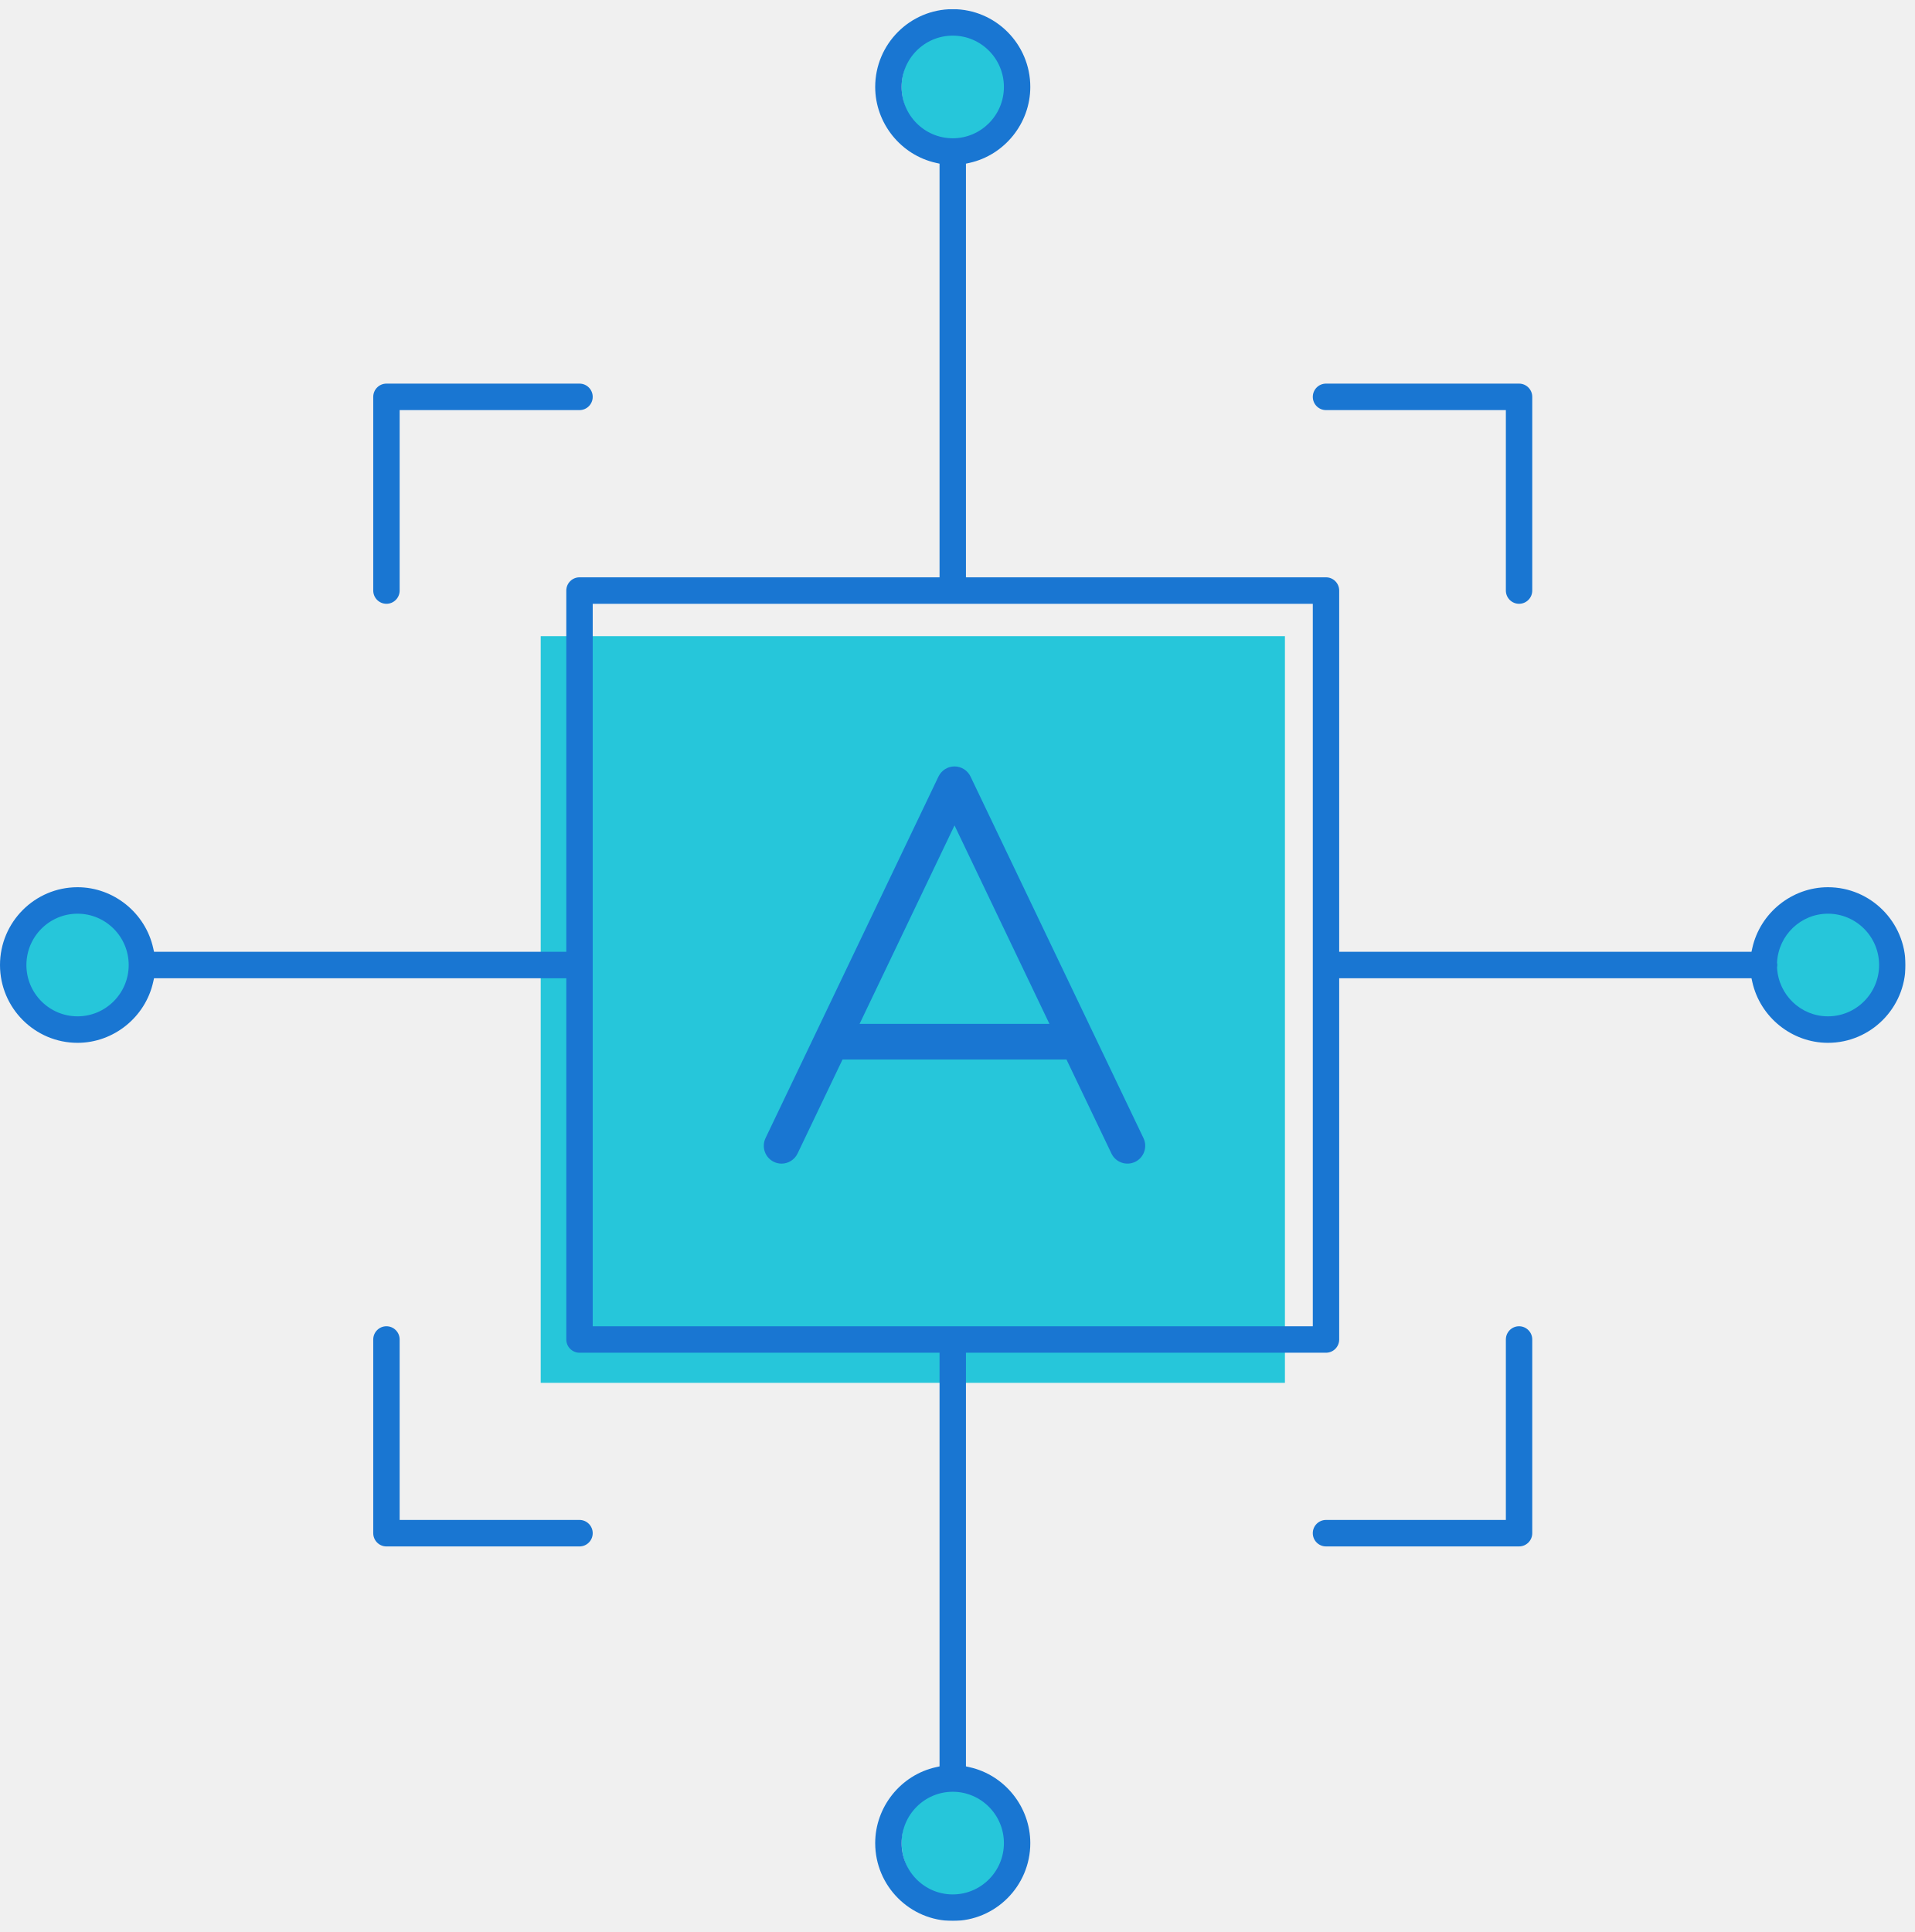
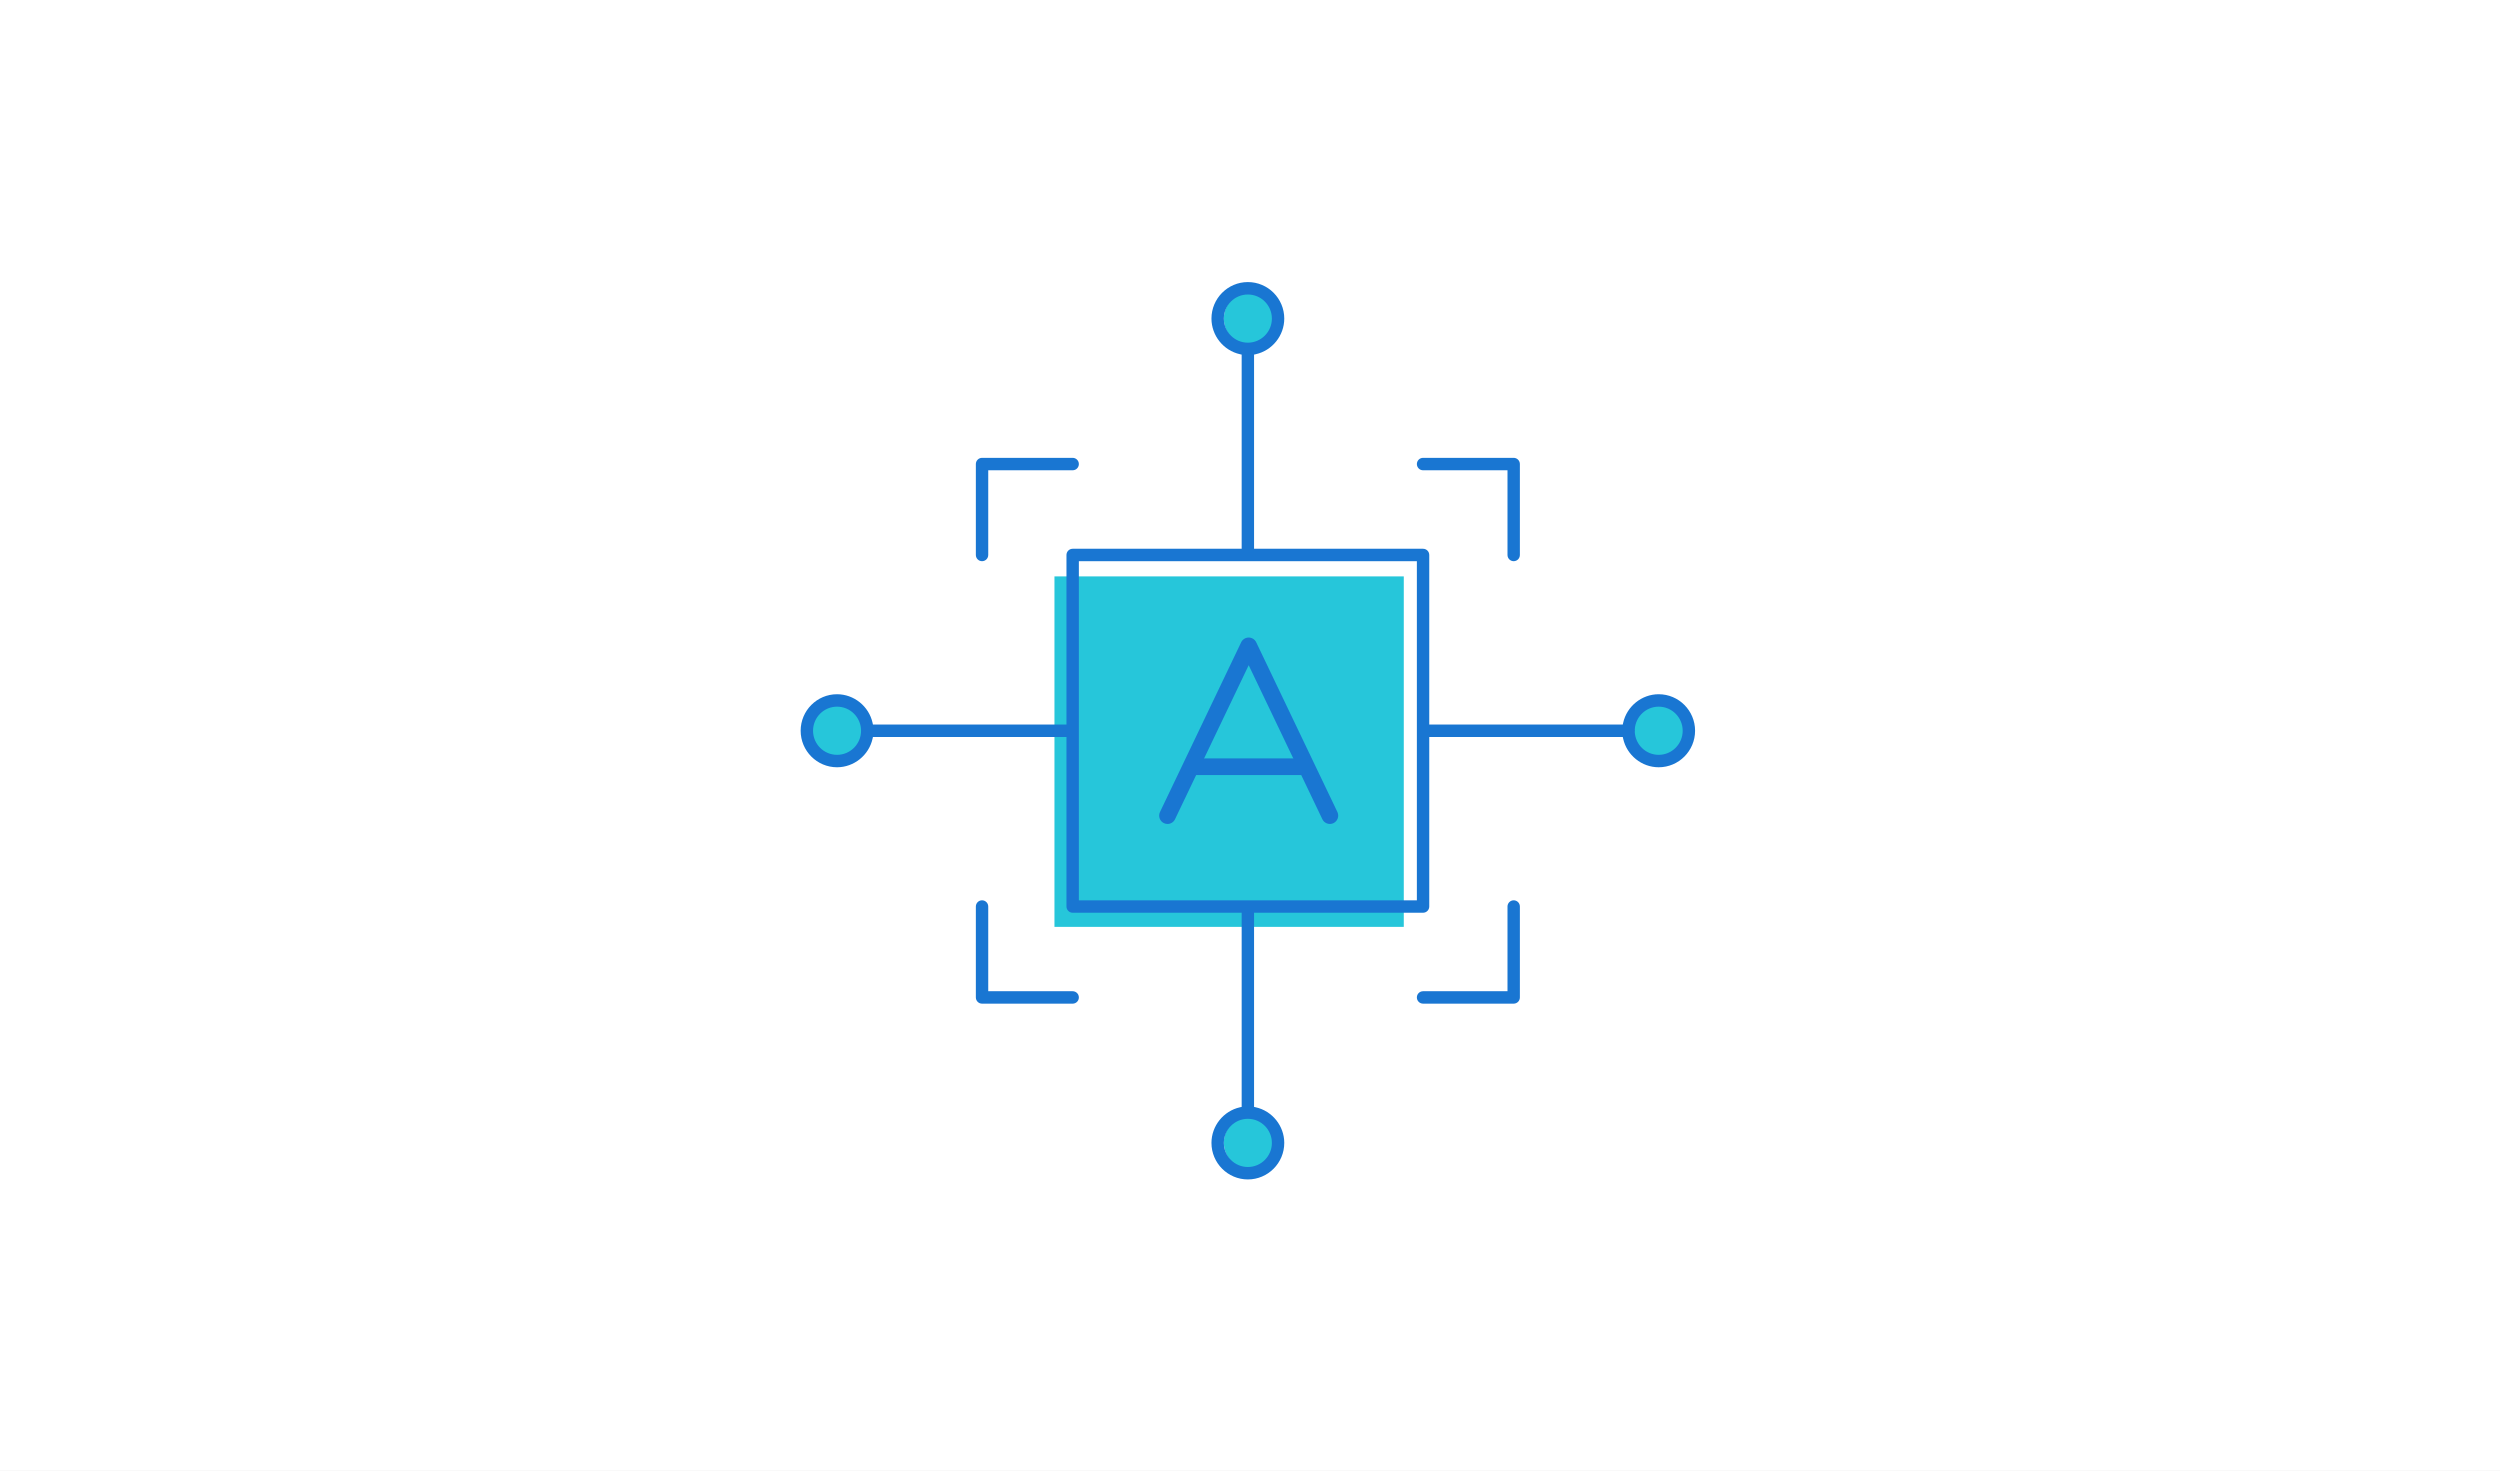
- <svg xmlns="http://www.w3.org/2000/svg" xmlns:xlink="http://www.w3.org/1999/xlink" width="110px" height="111px" viewBox="0 0 110 111" version="1.1">
+ <svg xmlns="http://www.w3.org/2000/svg" xmlns:xlink="http://www.w3.org/1999/xlink" id="agile-meth" width="306" height="180" viewBox="0 0 306 180">
  <defs>
-     <polygon id="path-1" points="109.477 0.525 109.477 110.362 0 110.362 0 0.525 109.477 0.525" />
+     <polygon id="a" points="109.477 .525 109.477 110.362 0 110.362 0 .525 109.477 .525" />
  </defs>
-   <g id="Desktop" stroke="none" stroke-width="1" fill="none" fill-rule="evenodd">
-     <g id="HomePage-desktop-1600" transform="translate(-258, -1708)">
-       <g id="homepage" transform="translate(-3, 68)">
-         <g id="Page-1" transform="translate(261, 1640)">
-           <polygon id="Fill-1" fill="#26C6DA" points="31.066 79.449 73.823 79.449 73.823 36.551 31.066 36.551" />
-           <g id="Group-25" transform="translate(0, 0.001051)">
-             <path d="M105.029,51.93 C106.962,51.93 108.53,53.503 108.53,55.443 C108.53,57.383 106.962,58.955 105.029,58.955 C103.096,58.955 101.528,57.383 101.528,55.443 C101.528,53.503 103.096,51.93 105.029,51.93" id="Fill-2" fill="#26C6DA" />
-             <path d="M4.081,51.93 C6.015,51.93 7.582,53.503 7.582,55.443 C7.582,57.383 6.015,58.955 4.081,58.955 C2.148,58.955 0.58,57.383 0.58,55.443 C0.58,53.503 2.148,51.93 4.081,51.93" id="Fill-4" fill="#26C6DA" />
-             <path d="M51.8,105.85 C51.8,103.993 53.301,102.486 55.152,102.486 C57.003,102.486 58.504,103.993 58.504,105.85 C58.504,107.707 57.003,109.213 55.152,109.213 C53.301,109.213 51.8,107.707 51.8,105.85" id="Fill-6" fill="#26C6DA" />
-             <path d="M51.8,4.994 C51.8,3.137 53.301,1.631 55.152,1.631 C57.003,1.631 58.504,3.137 58.504,4.994 C58.504,6.852 57.003,8.358 55.152,8.358 C53.301,8.358 51.8,6.852 51.8,4.994" id="Fill-8" fill="#26C6DA" />
-             <path d="M22.203,34.689 C22.621,34.689 22.961,34.348 22.961,33.928 L22.961,23.561 L33.295,23.561 C33.713,23.561 34.053,23.219 34.053,22.8 C34.053,22.38 33.713,22.039 33.295,22.039 L22.203,22.039 C21.785,22.039 21.444,22.38 21.444,22.8 L21.444,33.928 C21.444,34.348 21.785,34.689 22.203,34.689" id="Fill-10" fill="#1976D2" />
-             <path d="M76.183,23.561 L86.517,23.561 L86.517,33.928 C86.517,34.348 86.857,34.689 87.275,34.689 C87.693,34.689 88.033,34.348 88.033,33.928 L88.033,22.8 C88.033,22.38 87.693,22.039 87.275,22.039 L76.183,22.039 C75.765,22.039 75.425,22.38 75.425,22.8 C75.425,23.22 75.765,23.561 76.183,23.561" id="Fill-12" fill="#1976D2" />
-             <path d="M33.295,87.325 L22.961,87.325 L22.961,76.957 C22.961,76.538 22.621,76.197 22.202,76.197 C21.784,76.197 21.444,76.538 21.444,76.957 L21.444,88.086 C21.444,88.505 21.784,88.847 22.202,88.847 L33.295,88.847 C33.713,88.847 34.053,88.505 34.053,88.086 C34.053,87.666 33.713,87.325 33.295,87.325" id="Fill-14" fill="#1976D2" />
-             <path d="M87.275,76.197 C86.857,76.197 86.517,76.538 86.517,76.957 L86.517,87.325 L76.183,87.325 C75.765,87.325 75.424,87.666 75.424,88.086 C75.424,88.505 75.765,88.846 76.183,88.846 L87.275,88.846 C87.693,88.846 88.033,88.505 88.033,88.086 L88.033,76.957 C88.033,76.538 87.693,76.197 87.275,76.197" id="Fill-16" fill="#1976D2" />
-             <g id="Group-20">
-               <mask id="mask-2" fill="white">
-                 <use xlink:href="#path-1" />
-               </mask>
-               <g id="Clip-19" />
-               <path d="M105.022,58.391 C103.472,58.391 102.188,57.17 102.099,55.61 L102.098,55.583 L102.101,55.556 C102.107,55.518 102.114,55.482 102.114,55.443 C102.114,55.404 102.107,55.368 102.101,55.331 L102.097,55.303 L102.099,55.276 C102.188,53.716 103.472,52.494 105.022,52.494 C106.643,52.494 107.961,53.817 107.961,55.443 C107.961,57.069 106.643,58.391 105.022,58.391 L105.022,58.391 Z M34.053,76.197 L75.425,76.197 L75.425,34.689 L34.053,34.689 L34.053,76.197 Z M57.678,105.892 C57.678,107.518 56.36,108.84 54.739,108.84 C53.118,108.84 51.8,107.518 51.8,105.892 C51.8,104.266 53.118,102.942 54.739,102.942 C56.36,102.942 57.678,104.266 57.678,105.892 L57.678,105.892 Z M51.8,4.994 C51.8,3.368 53.118,2.046 54.739,2.046 C56.36,2.046 57.678,3.368 57.678,4.994 C57.678,6.62 56.36,7.943 54.739,7.943 C53.118,7.943 51.8,6.62 51.8,4.994 L51.8,4.994 Z M4.455,58.391 C2.835,58.391 1.517,57.069 1.517,55.443 C1.517,53.817 2.835,52.494 4.455,52.494 C6.076,52.494 7.394,53.817 7.394,55.443 C7.394,57.069 6.076,58.391 4.455,58.391 L4.455,58.391 Z M105.022,50.973 C102.951,50.973 101.123,52.446 100.674,54.476 L100.629,54.682 L76.941,54.682 L76.941,33.928 C76.941,33.509 76.601,33.168 76.183,33.168 L55.497,33.168 L55.497,9.401 L55.703,9.356 C57.726,8.906 59.194,7.072 59.194,4.994 C59.194,2.53 57.196,0.525 54.739,0.525 C52.282,0.525 50.283,2.53 50.283,4.994 C50.283,7.072 51.752,8.907 53.776,9.356 L53.98,9.402 L53.98,33.168 L33.295,33.168 C32.877,33.168 32.536,33.509 32.536,33.928 L32.536,54.682 L8.849,54.682 L8.803,54.476 C8.355,52.446 6.526,50.973 4.455,50.973 C1.999,50.973 -0,52.978 -0,55.443 C-0,57.908 1.999,59.913 4.455,59.913 C6.526,59.913 8.355,58.44 8.803,56.41 L8.849,56.204 L32.536,56.204 L32.536,76.957 C32.536,77.377 32.877,77.718 33.295,77.718 L53.98,77.718 L53.98,101.484 L53.775,101.53 C51.752,101.979 50.283,103.814 50.283,105.892 C50.283,108.356 52.282,110.362 54.739,110.362 C57.196,110.362 59.194,108.356 59.194,105.892 C59.194,103.814 57.726,101.98 55.702,101.53 L55.497,101.484 L55.497,77.718 L76.183,77.718 C76.601,77.718 76.941,77.377 76.941,76.957 L76.941,56.204 L100.629,56.204 L100.674,56.41 C101.123,58.44 102.951,59.913 105.022,59.913 C107.479,59.913 109.478,57.908 109.478,55.443 C109.478,52.978 107.479,50.973 105.022,50.973 L105.022,50.973 Z" id="Fill-18" fill="#1976D2" mask="url(#mask-2)" />
-             </g>
-             <path d="M44.903,66.853 C44.754,66.853 44.604,66.821 44.462,66.752 C43.954,66.508 43.74,65.896 43.983,65.386 L53.919,44.614 C54.09,44.259 54.447,44.033 54.84,44.033 C55.232,44.033 55.589,44.259 55.76,44.614 L65.696,65.386 C65.94,65.896 65.726,66.507 65.217,66.752 C64.71,66.996 64.1,66.782 63.856,66.272 L54.84,47.422 L45.823,66.272 C45.647,66.639 45.282,66.853 44.903,66.853" id="Fill-21" fill="#1976D2" />
-             <path d="M61.412,60.871 L48.381,60.871 C47.817,60.871 47.36,60.413 47.36,59.848 C47.36,59.282 47.817,58.824 48.381,58.824 L61.412,58.824 C61.976,58.824 62.432,59.282 62.432,59.848 C62.432,60.413 61.976,60.871 61.412,60.871" id="Fill-23" fill="#1976D2" />
-           </g>
-         </g>
+   <g fill="none" fill-rule="evenodd">
+     <rect width="306" height="180" fill="#FFFFFF" />
+     <g transform="translate(98 34)">
+       <polygon fill="#26C6DA" points="31.066 79.449 73.823 79.449 73.823 36.551 31.066 36.551" />
+       <g transform="translate(0 .001)">
+         <path fill="#26C6DA" d="M105.029 51.93C106.962 51.93 108.53 53.503 108.53 55.443 108.53 57.383 106.962 58.955 105.029 58.955 103.096 58.955 101.528 57.383 101.528 55.443 101.528 53.503 103.096 51.93 105.029 51.93M4.081 51.93C6.015 51.93 7.582 53.503 7.582 55.443 7.582 57.383 6.015 58.955 4.081 58.955 2.148 58.955.58 57.383.58 55.443.58 53.503 2.148 51.93 4.081 51.93M51.8 105.85C51.8 103.993 53.301 102.486 55.152 102.486 57.003 102.486 58.504 103.993 58.504 105.85 58.504 107.707 57.003 109.213 55.152 109.213 53.301 109.213 51.8 107.707 51.8 105.85M51.8 4.994C51.8 3.137 53.301 1.631 55.152 1.631 57.003 1.631 58.504 3.137 58.504 4.994 58.504 6.852 57.003 8.358 55.152 8.358 53.301 8.358 51.8 6.852 51.8 4.994" />
+         <path fill="#1976D2" d="M22.203 34.689C22.621 34.689 22.961 34.348 22.961 33.928L22.961 23.561 33.295 23.561C33.713 23.561 34.053 23.219 34.053 22.8 34.053 22.38 33.713 22.039 33.295 22.039L22.203 22.039C21.785 22.039 21.444 22.38 21.444 22.8L21.444 33.928C21.444 34.348 21.785 34.689 22.203 34.689M76.183 23.561L86.517 23.561 86.517 33.928C86.517 34.348 86.857 34.689 87.275 34.689 87.693 34.689 88.033 34.348 88.033 33.928L88.033 22.8C88.033 22.38 87.693 22.039 87.275 22.039L76.183 22.039C75.765 22.039 75.425 22.38 75.425 22.8 75.425 23.22 75.765 23.561 76.183 23.561M33.295 87.325L22.961 87.325 22.961 76.957C22.961 76.538 22.621 76.197 22.202 76.197 21.784 76.197 21.444 76.538 21.444 76.957L21.444 88.086C21.444 88.505 21.784 88.847 22.202 88.847L33.295 88.847C33.713 88.847 34.053 88.505 34.053 88.086 34.053 87.666 33.713 87.325 33.295 87.325M87.275 76.197C86.857 76.197 86.517 76.538 86.517 76.957L86.517 87.325 76.183 87.325C75.765 87.325 75.424 87.666 75.424 88.086 75.424 88.505 75.765 88.846 76.183 88.846L87.275 88.846C87.693 88.846 88.033 88.505 88.033 88.086L88.033 76.957C88.033 76.538 87.693 76.197 87.275 76.197" />
+         <mask id="b" fill="white">
+           <use xlink:href="#agile-meth#a" />
+         </mask>
+         <path fill="#1976D2" d="M105.022,58.391 C103.472,58.391 102.188,57.17 102.099,55.61 L102.098,55.583 L102.101,55.556 C102.107,55.518 102.114,55.482 102.114,55.443 C102.114,55.404 102.107,55.368 102.101,55.331 L102.097,55.303 L102.099,55.276 C102.188,53.716 103.472,52.494 105.022,52.494 C106.643,52.494 107.961,53.817 107.961,55.443 C107.961,57.069 106.643,58.391 105.022,58.391 L105.022,58.391 Z M34.053,76.197 L75.425,76.197 L75.425,34.689 L34.053,34.689 L34.053,76.197 Z M57.678,105.892 C57.678,107.518 56.36,108.84 54.739,108.84 C53.118,108.84 51.8,107.518 51.8,105.892 C51.8,104.266 53.118,102.942 54.739,102.942 C56.36,102.942 57.678,104.266 57.678,105.892 L57.678,105.892 Z M51.8,4.994 C51.8,3.368 53.118,2.046 54.739,2.046 C56.36,2.046 57.678,3.368 57.678,4.994 C57.678,6.62 56.36,7.943 54.739,7.943 C53.118,7.943 51.8,6.62 51.8,4.994 L51.8,4.994 Z M4.455,58.391 C2.835,58.391 1.517,57.069 1.517,55.443 C1.517,53.817 2.835,52.494 4.455,52.494 C6.076,52.494 7.394,53.817 7.394,55.443 C7.394,57.069 6.076,58.391 4.455,58.391 L4.455,58.391 Z M105.022,50.973 C102.951,50.973 101.123,52.446 100.674,54.476 L100.629,54.682 L76.941,54.682 L76.941,33.928 C76.941,33.509 76.601,33.168 76.183,33.168 L55.497,33.168 L55.497,9.401 L55.703,9.356 C57.726,8.906 59.194,7.072 59.194,4.994 C59.194,2.53 57.196,0.525 54.739,0.525 C52.282,0.525 50.283,2.53 50.283,4.994 C50.283,7.072 51.752,8.907 53.776,9.356 L53.98,9.402 L53.98,33.168 L33.295,33.168 C32.877,33.168 32.536,33.509 32.536,33.928 L32.536,54.682 L8.849,54.682 L8.803,54.476 C8.355,52.446 6.526,50.973 4.455,50.973 C1.999,50.973 -0,52.978 -0,55.443 C-0,57.908 1.999,59.913 4.455,59.913 C6.526,59.913 8.355,58.44 8.803,56.41 L8.849,56.204 L32.536,56.204 L32.536,76.957 C32.536,77.377 32.877,77.718 33.295,77.718 L53.98,77.718 L53.98,101.484 L53.775,101.53 C51.752,101.979 50.283,103.814 50.283,105.892 C50.283,108.356 52.282,110.362 54.739,110.362 C57.196,110.362 59.194,108.356 59.194,105.892 C59.194,103.814 57.726,101.98 55.702,101.53 L55.497,101.484 L55.497,77.718 L76.183,77.718 C76.601,77.718 76.941,77.377 76.941,76.957 L76.941,56.204 L100.629,56.204 L100.674,56.41 C101.123,58.44 102.951,59.913 105.022,59.913 C107.479,59.913 109.478,57.908 109.478,55.443 C109.478,52.978 107.479,50.973 105.022,50.973 L105.022,50.973 Z" mask="url(#agile-meth#b)" />
+         <path fill="#1976D2" d="M44.903,66.853 C44.754,66.853 44.604,66.821 44.462,66.752 C43.954,66.508 43.74,65.896 43.983,65.386 L53.919,44.614 C54.09,44.259 54.447,44.033 54.84,44.033 C55.232,44.033 55.589,44.259 55.76,44.614 L65.696,65.386 C65.94,65.896 65.726,66.507 65.217,66.752 C64.71,66.996 64.1,66.782 63.856,66.272 L54.84,47.422 L45.823,66.272 C45.647,66.639 45.282,66.853 44.903,66.853" />
+         <path fill="#1976D2" d="M61.412,60.871 L48.381,60.871 C47.817,60.871 47.36,60.413 47.36,59.848 C47.36,59.282 47.817,58.824 48.381,58.824 L61.412,58.824 C61.976,58.824 62.432,59.282 62.432,59.848 C62.432,60.413 61.976,60.871 61.412,60.871" />
      </g>
    </g>
  </g>
</svg>
